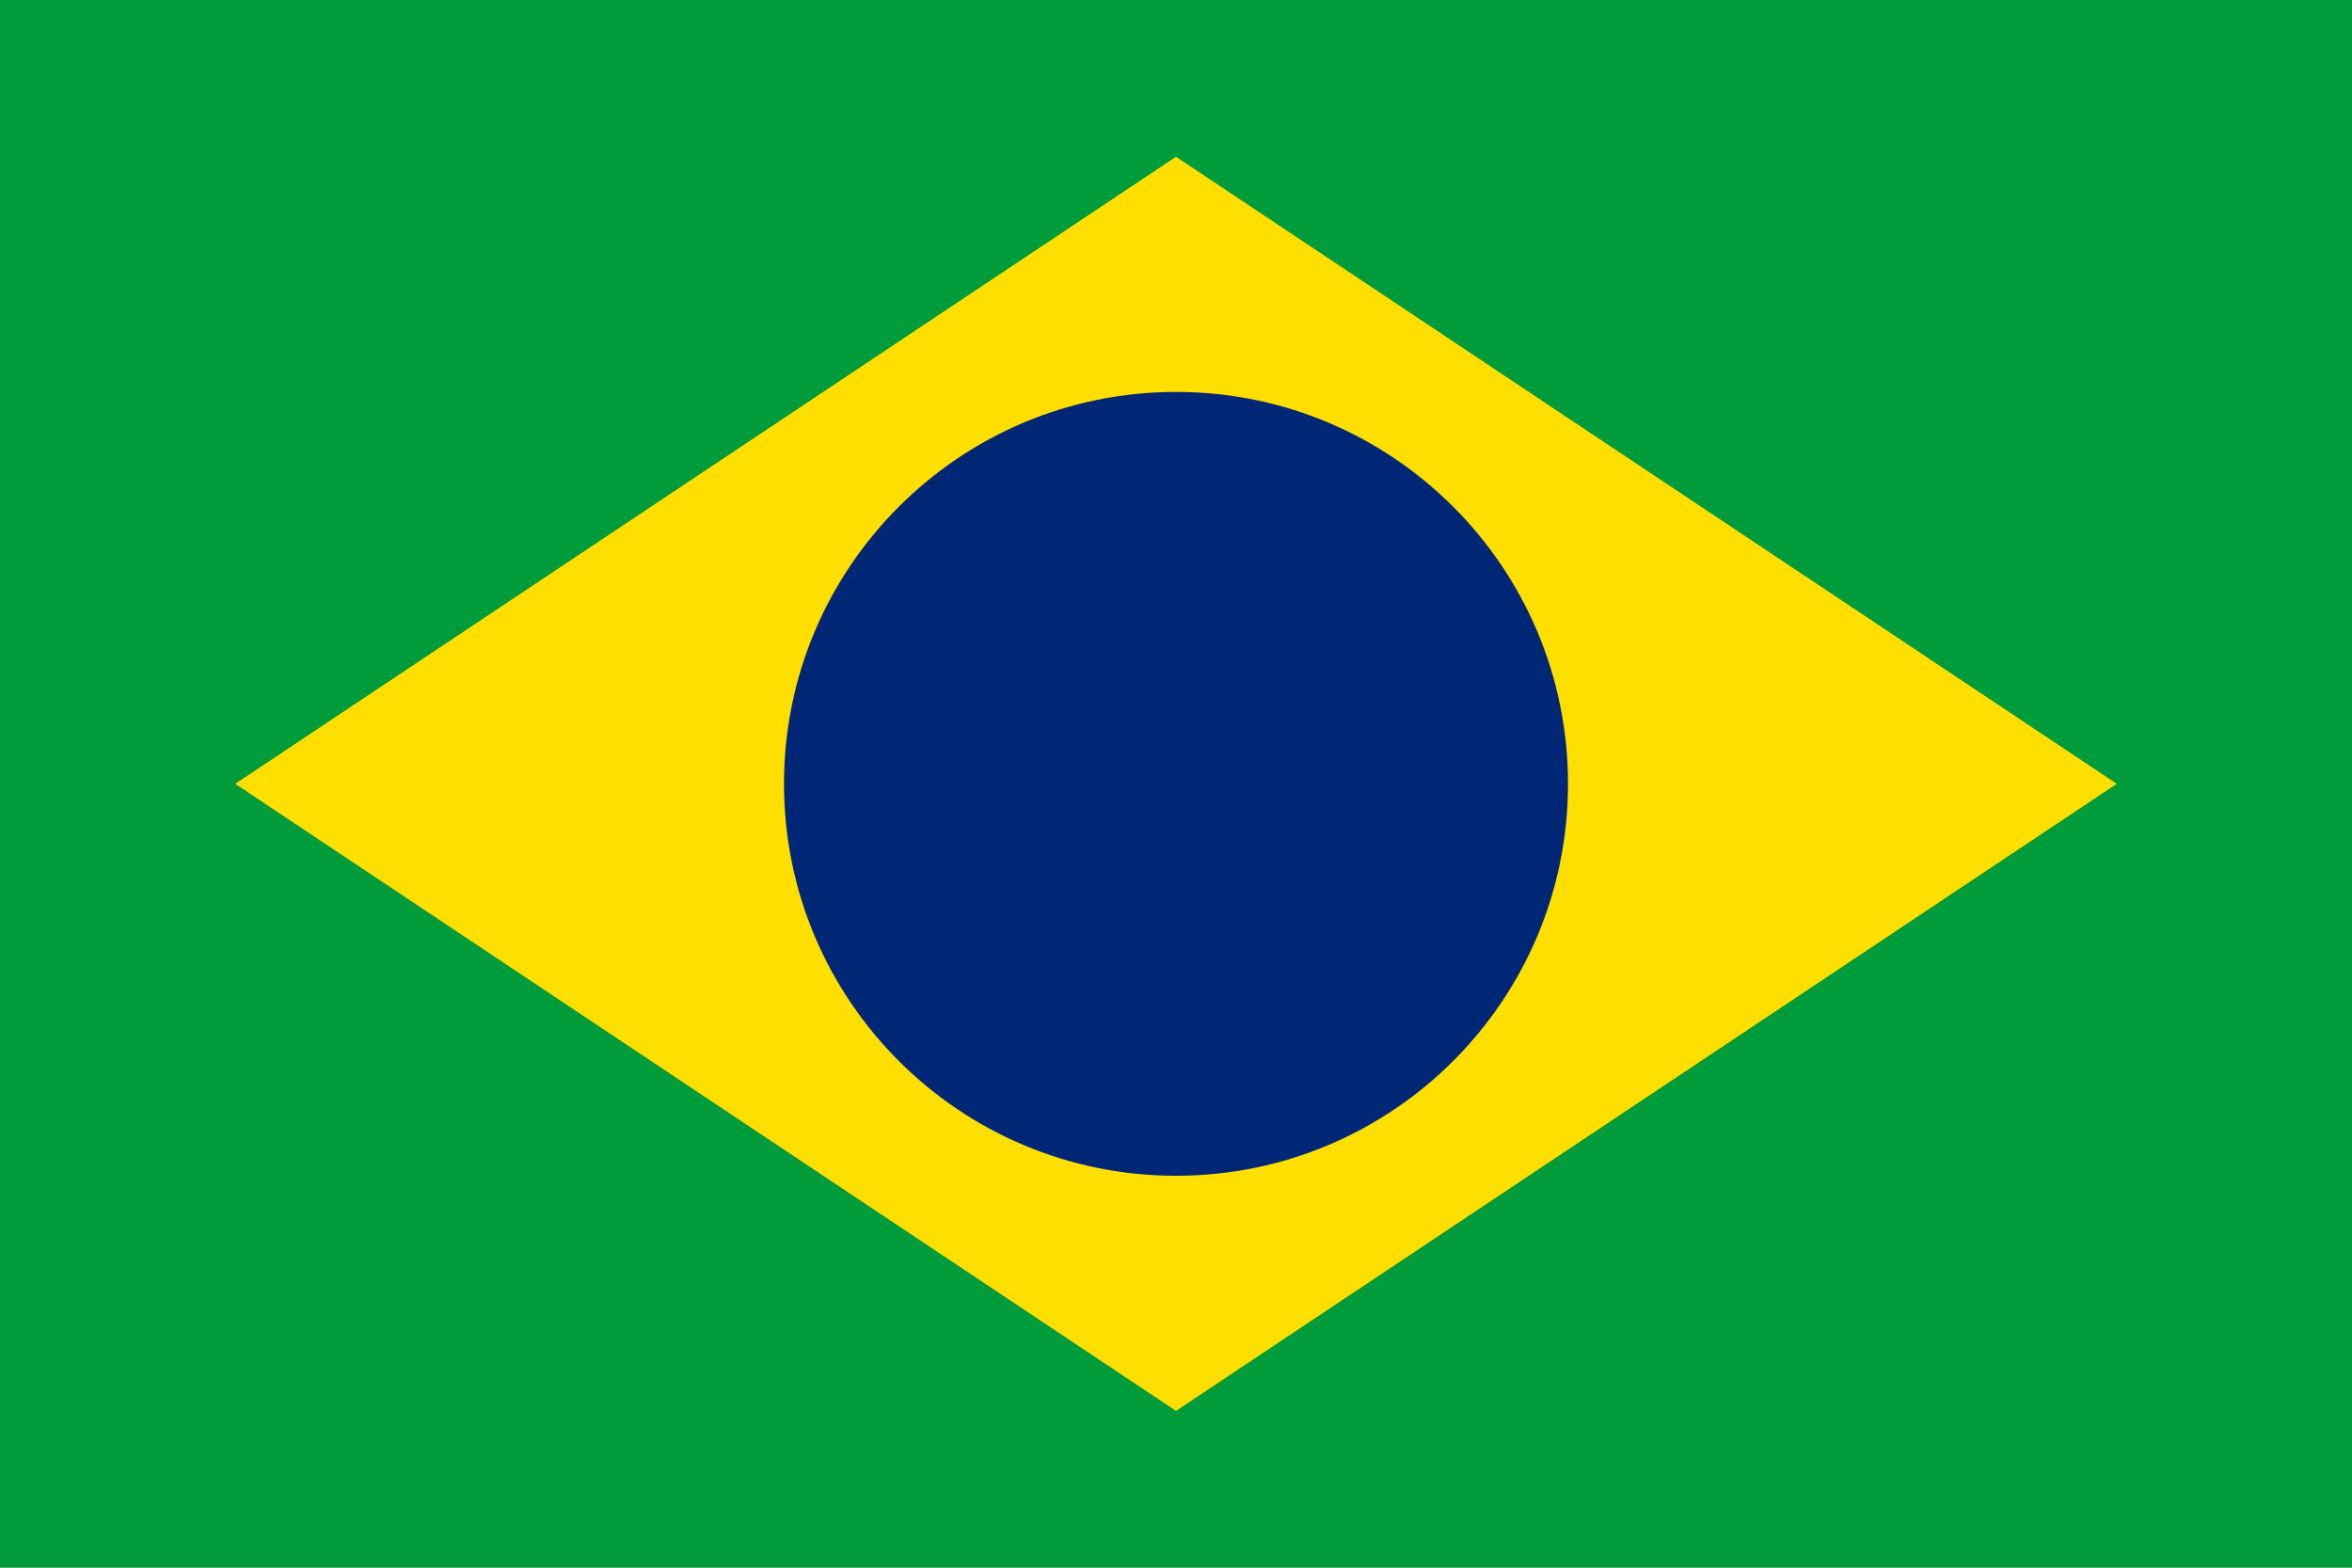
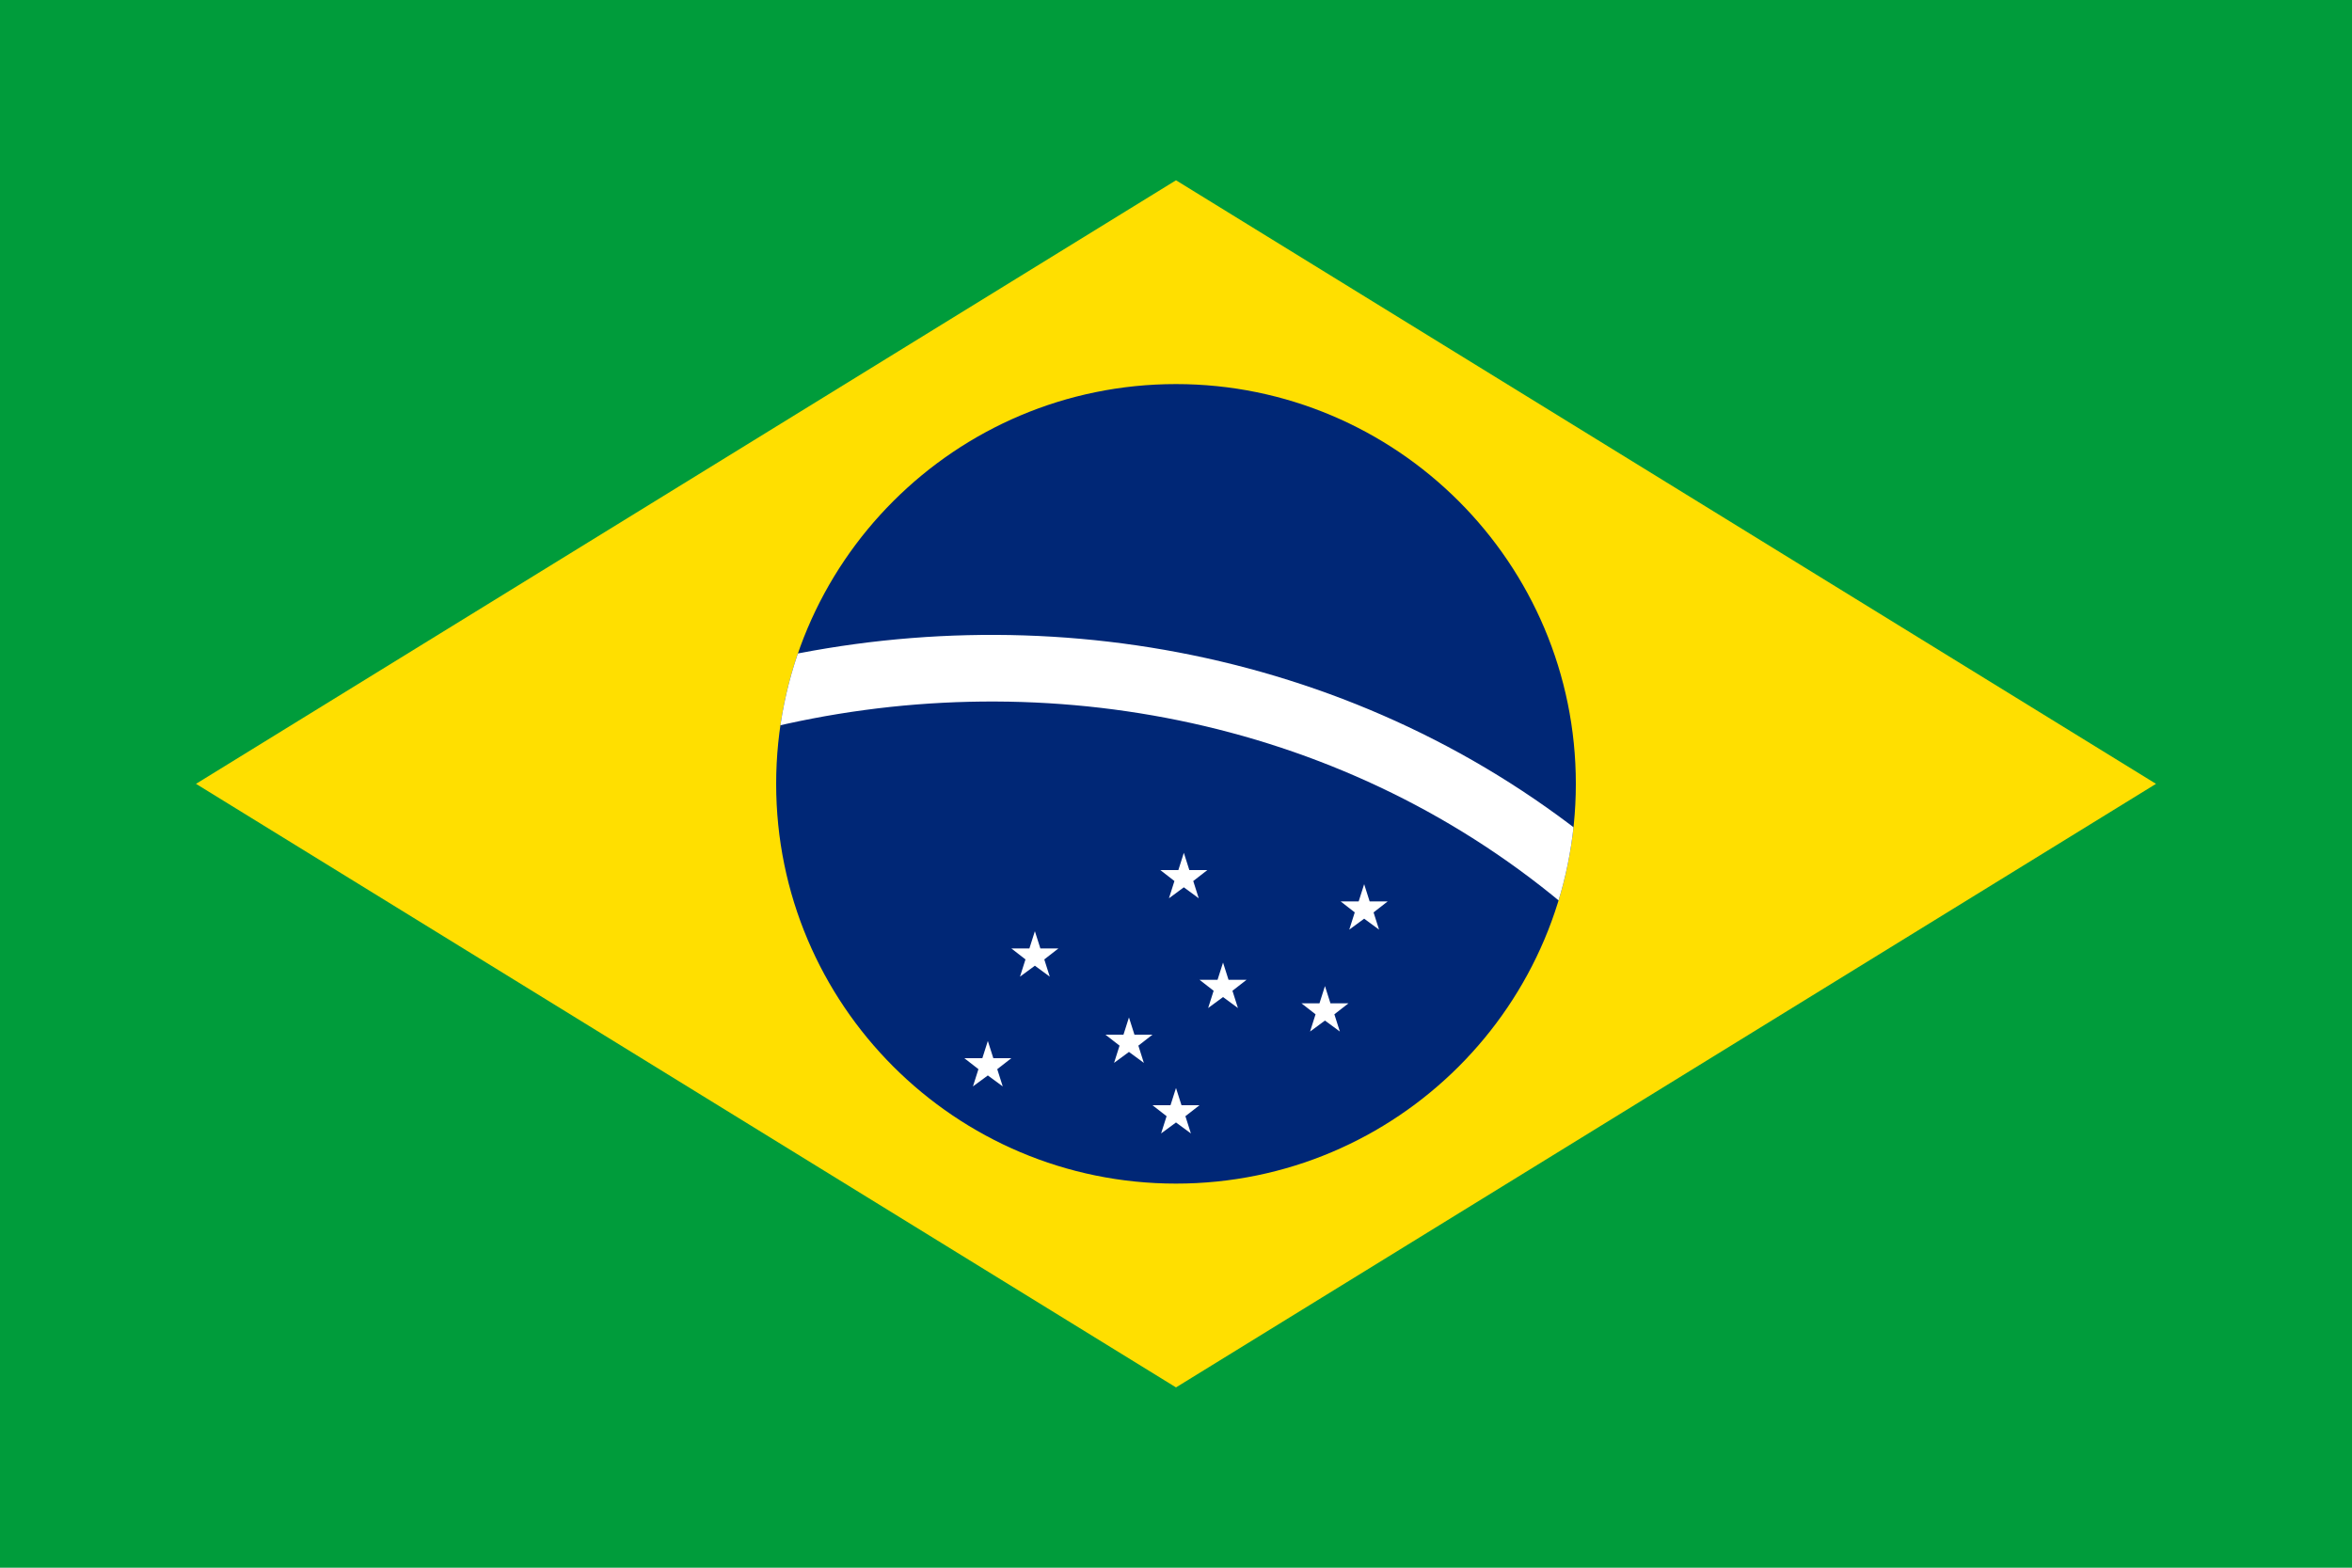
<svg xmlns="http://www.w3.org/2000/svg" viewBox="0 0 30 20">
-   <path fill="#009b3a" d="M0 0h30v20H0z" />
-   <path fill="#ffdf00" d="M15 2 27 10 15 18 3 10z" />
-   <circle cx="15" cy="10" r="5" fill="#002776" />
+   <defs>
+     <clipPath id="g">
+       <circle cx="15" cy="10" r="5.1" />
+     </clipPath>
+   </defs>
+   <path fill="#009c3b" d="M0 0h30v20H0z" />
+   <path fill="#ffdf00" d="M2.5 10 15 2.3 27.5 10 15 17.7z" />
+   <circle cx="15" cy="10" r="5.1" fill="#002776" />
+   <path clip-path="url(#g)" fill="none" stroke="#fff" stroke-width=".85" d="M9.6 8.9c3.6-.9 7.6-.2 10.6 2.3" />
+   <path fill="#fff" d="M13.2 11.88L13.27 12.1L13.5 12.1L13.32 12.24L13.39 12.46L13.2 12.32L13.01 12.46L13.08 12.24L12.9 12.1L13.13 12.1zM14.4 12.98L14.47 13.2L14.7 13.2L14.52 13.34L14.59 13.56L14.4 13.42L14.21 13.56L14.28 13.34L14.1 13.2L14.33 13.2zM15.6 12.28L15.67 12.5L15.9 12.5L15.72 12.64L15.79 12.86L15.6 12.72L15.41 12.86L15.48 12.64L15.3 12.5L15.53 12.5zM16.9 12.58L16.97 12.8L17.2 12.8L17.02 12.94L17.09 13.16L16.9 13.02L16.71 13.16L16.78 12.94L16.6 12.8L16.83 12.8zM15 13.88L15.07 14.1L15.3 14.1L15.12 14.24L15.19 14.46L15 14.32L14.81 14.46L14.88 14.24L14.7 14.1L14.93 14.1zM12.6 13.28L12.67 13.5L12.9 13.5L12.72 13.64L12.79 13.86L12.6 13.72L12.41 13.86L12.48 13.64L12.3 13.5L12.53 13.5zM17.4 11.28L17.47 11.5L17.7 11.5L17.52 11.64L17.59 11.86L17.4 11.72L17.21 11.86L17.28 11.64L17.1 11.5L17.33 11.5zM15.1 10.88L15.17 11.1L15.4 11.1L15.22 11.24L15.29 11.46L15.1 11.32L14.91 11.46L14.98 11.24L14.8 11.1L15.03 11.1z" />
</svg>
